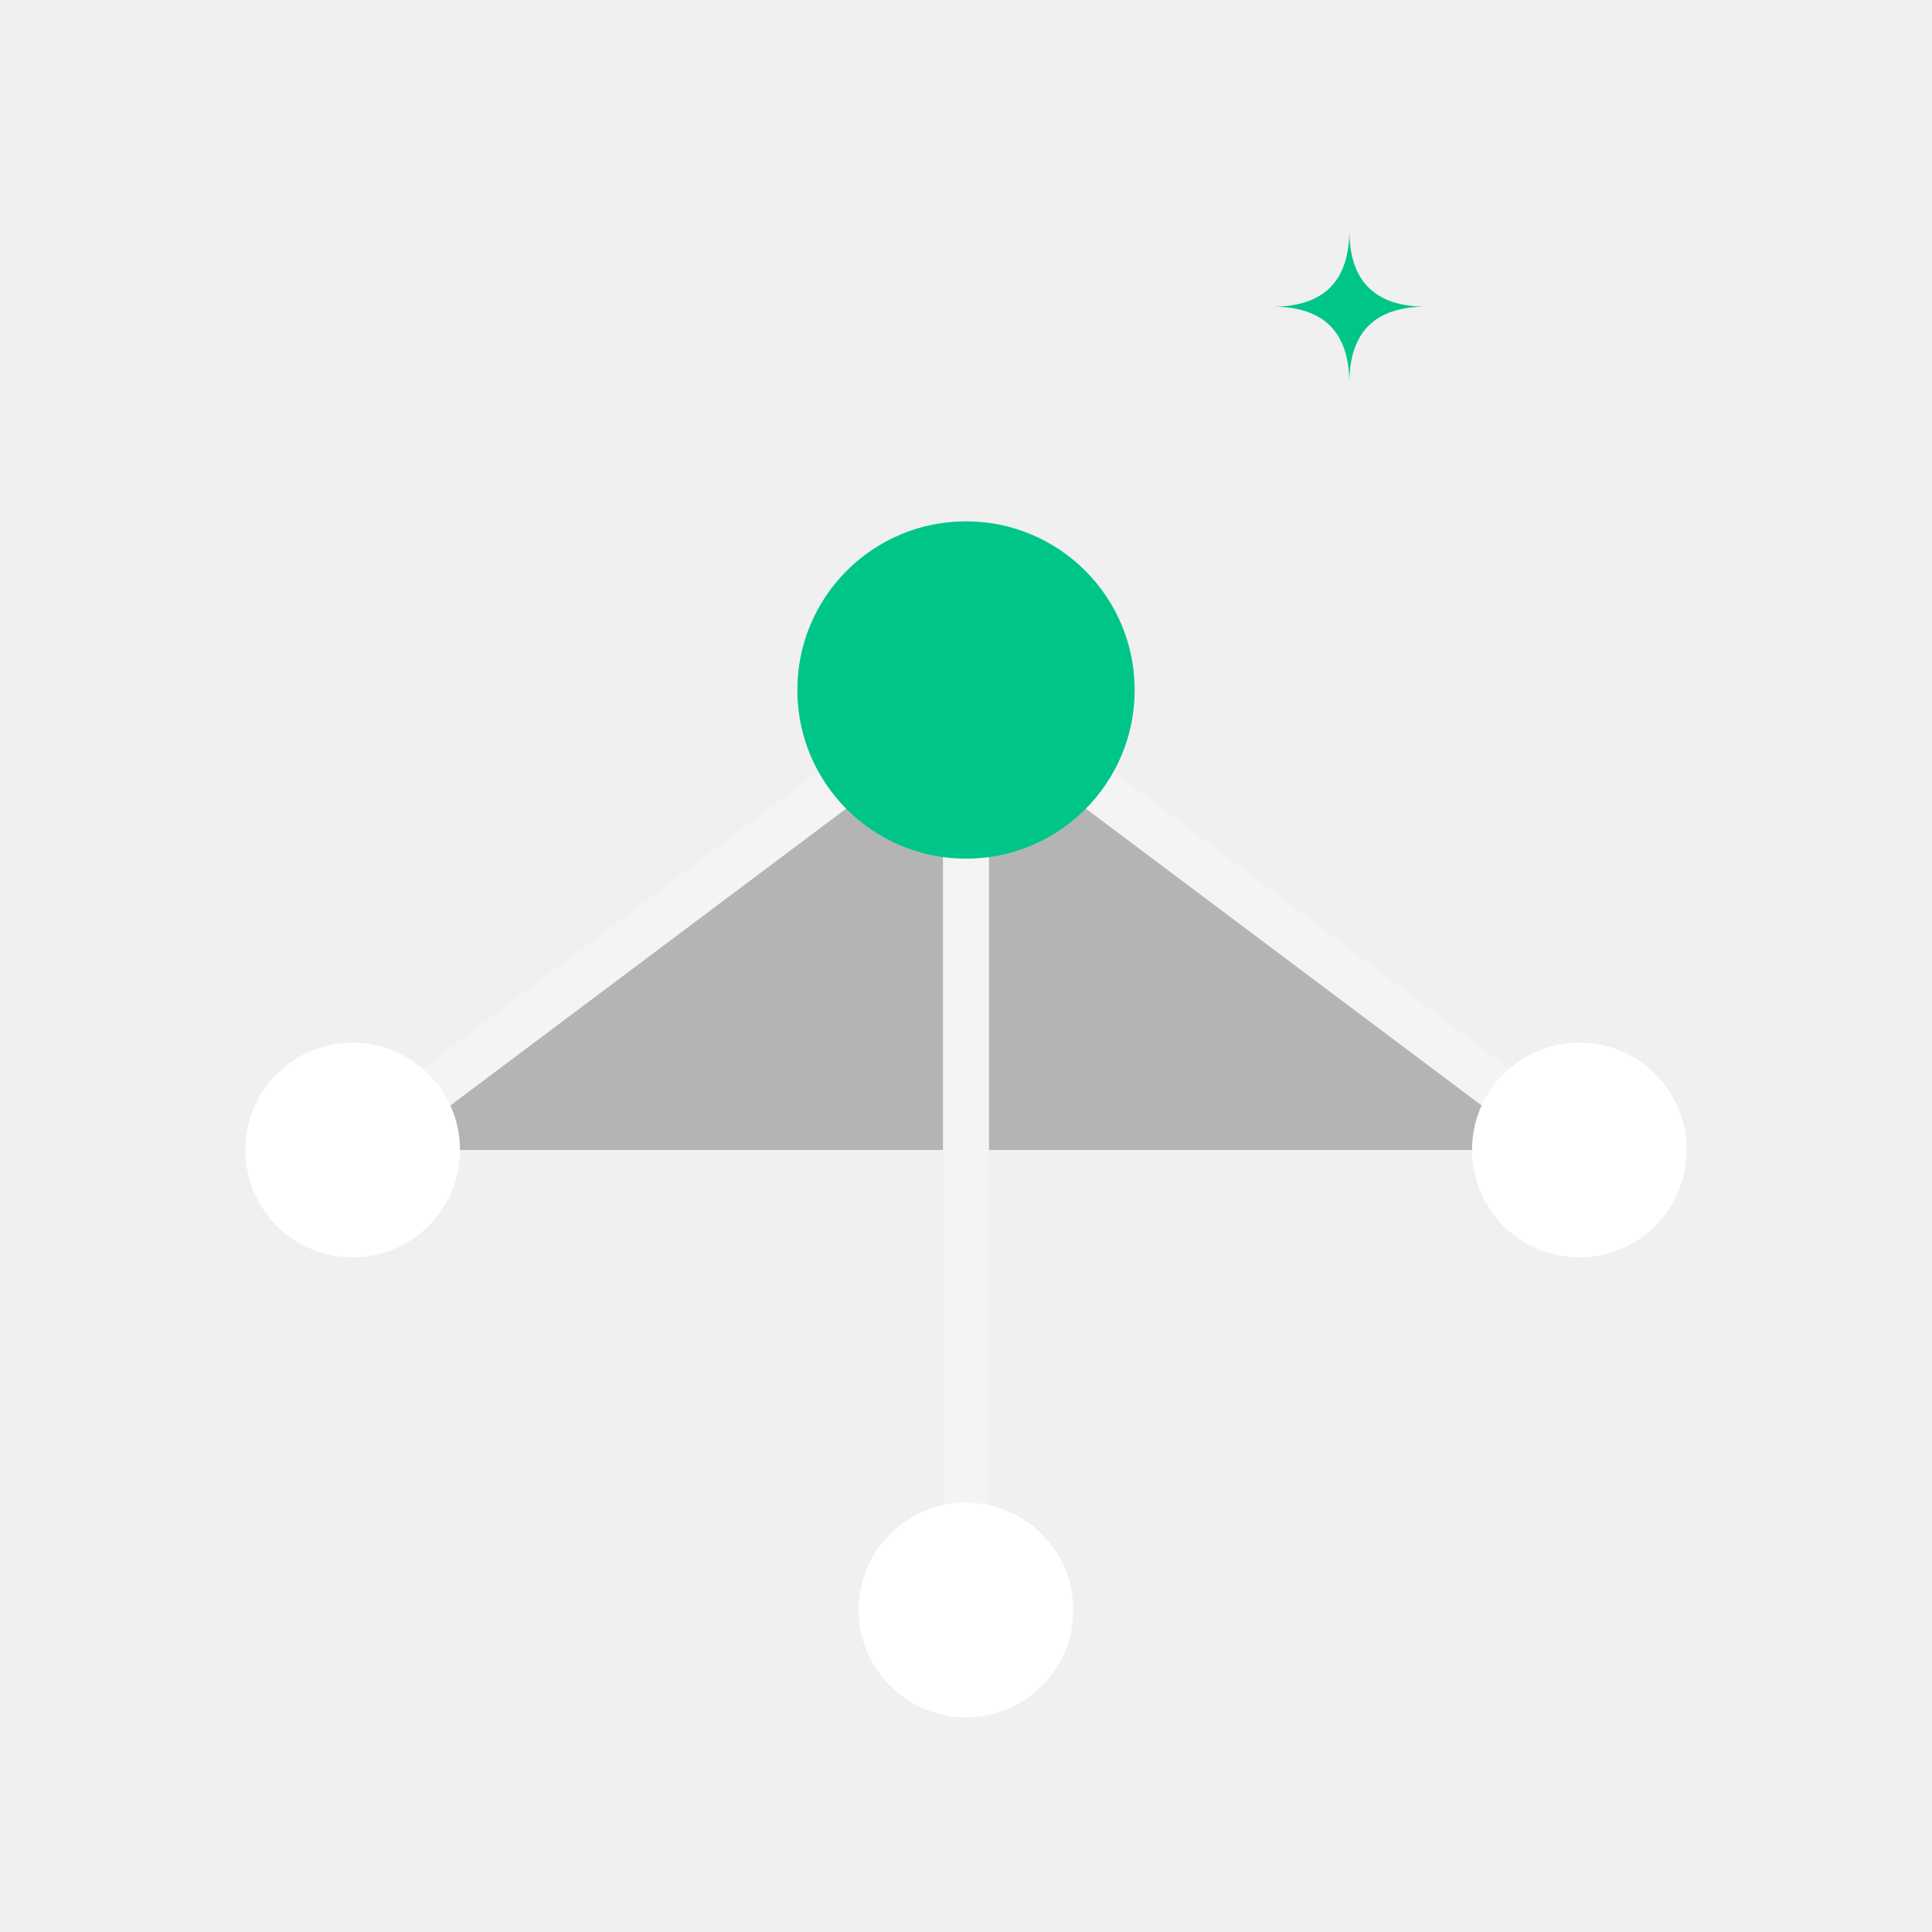
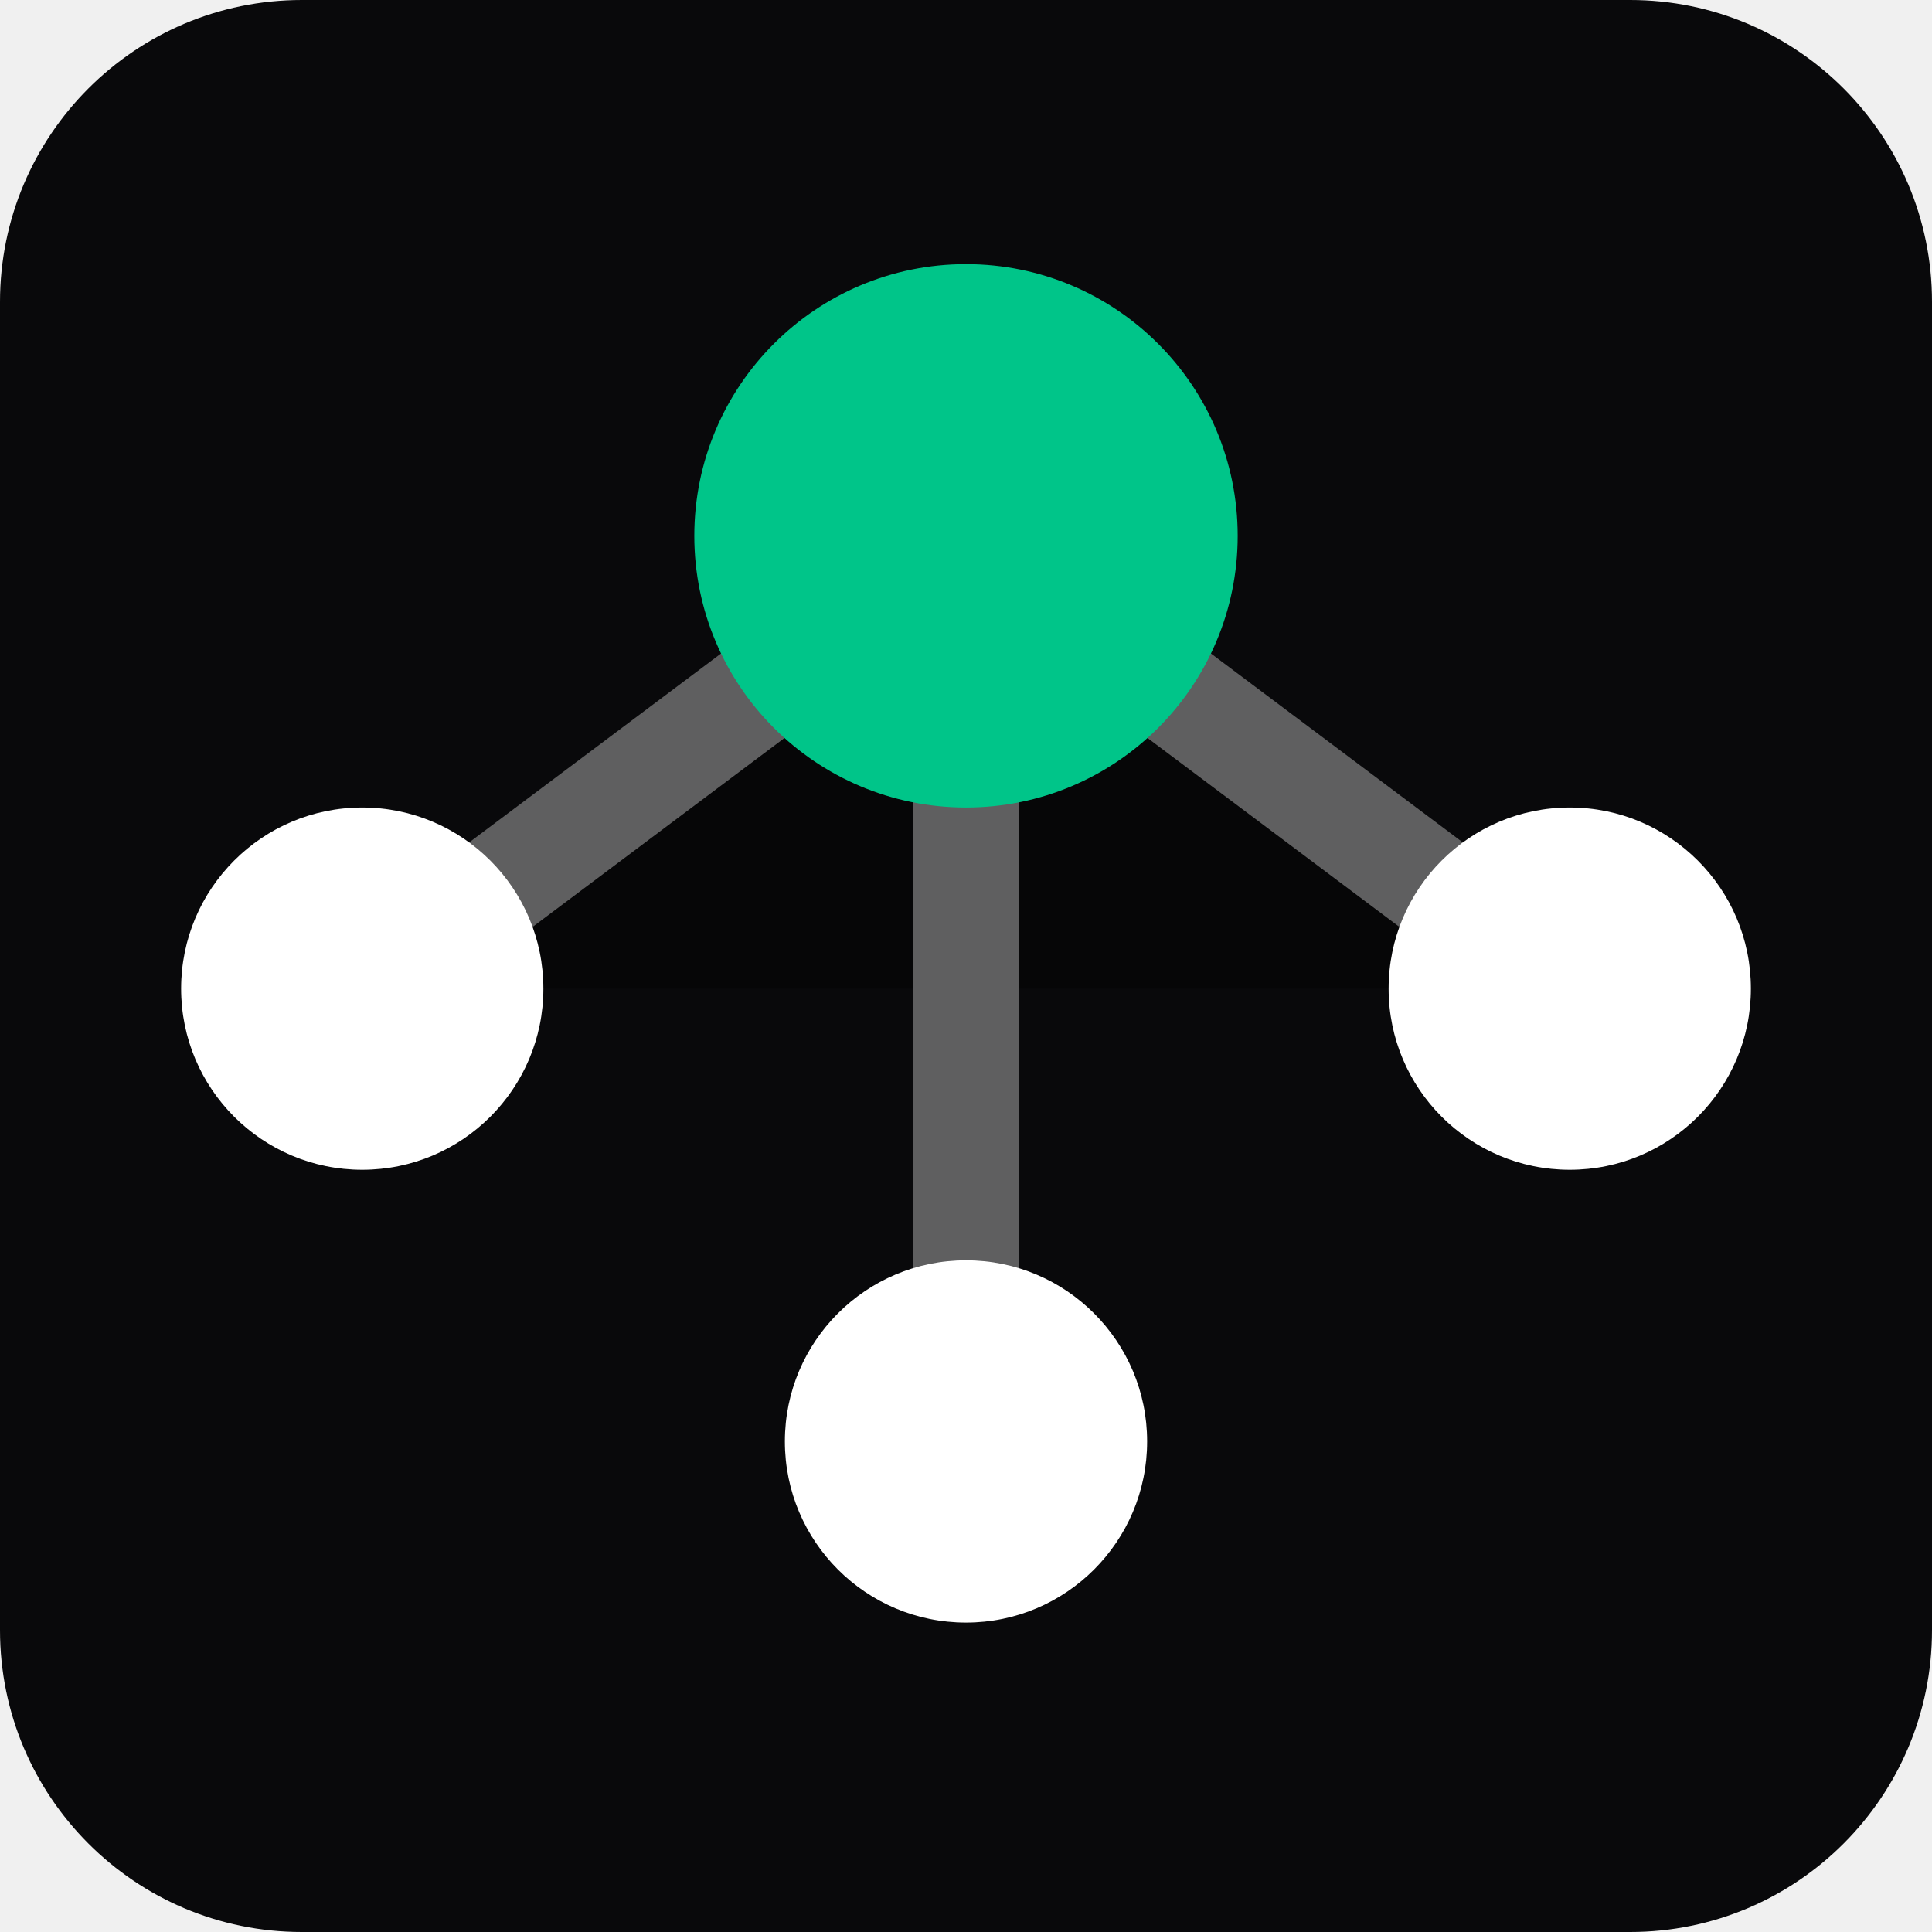
- <svg xmlns="http://www.w3.org/2000/svg" viewBox="130 70 252 252" width="512" height="512">
-   <path d="M176 220 L256 160 L336 220 M256 160 L256 280" stroke="#ffffff" stroke-width="6" stroke-linecap="round" stroke-linejoin="round" opacity="0.25" />
-   <circle cx="176" cy="220" r="14" fill="#ffffff" />
-   <circle cx="336" cy="220" r="14" fill="#ffffff" />
-   <circle cx="256" cy="280" r="14" fill="#ffffff" />
-   <circle cx="256" cy="160" r="22" fill="#00c589" />
-   <path d="M 296 110 Q 306 110 306 100 Q 306 110 316 110 Q 306 110 306 120 Q 306 110 296 110 Z" fill="#00c589" />
+ <svg xmlns="http://www.w3.org/2000/svg" viewBox="128 89 256 256" width="512" height="512">
+   <rect x="128" y="89" width="256" height="256" rx="40" fill="#09090B" />
+   <path d="M176 220 L256 160 L336 220 M256 160 L256 280" stroke="#ffffff" stroke-width="14" stroke-linecap="round" stroke-linejoin="round" opacity="0.35" />
+   <circle cx="176" cy="220" r="24" fill="#ffffff" />
+   <circle cx="336" cy="220" r="24" fill="#ffffff" />
+   <circle cx="256" cy="280" r="24" fill="#ffffff" />
+   <circle cx="256" cy="160" r="36" fill="#00c589" />
</svg>
